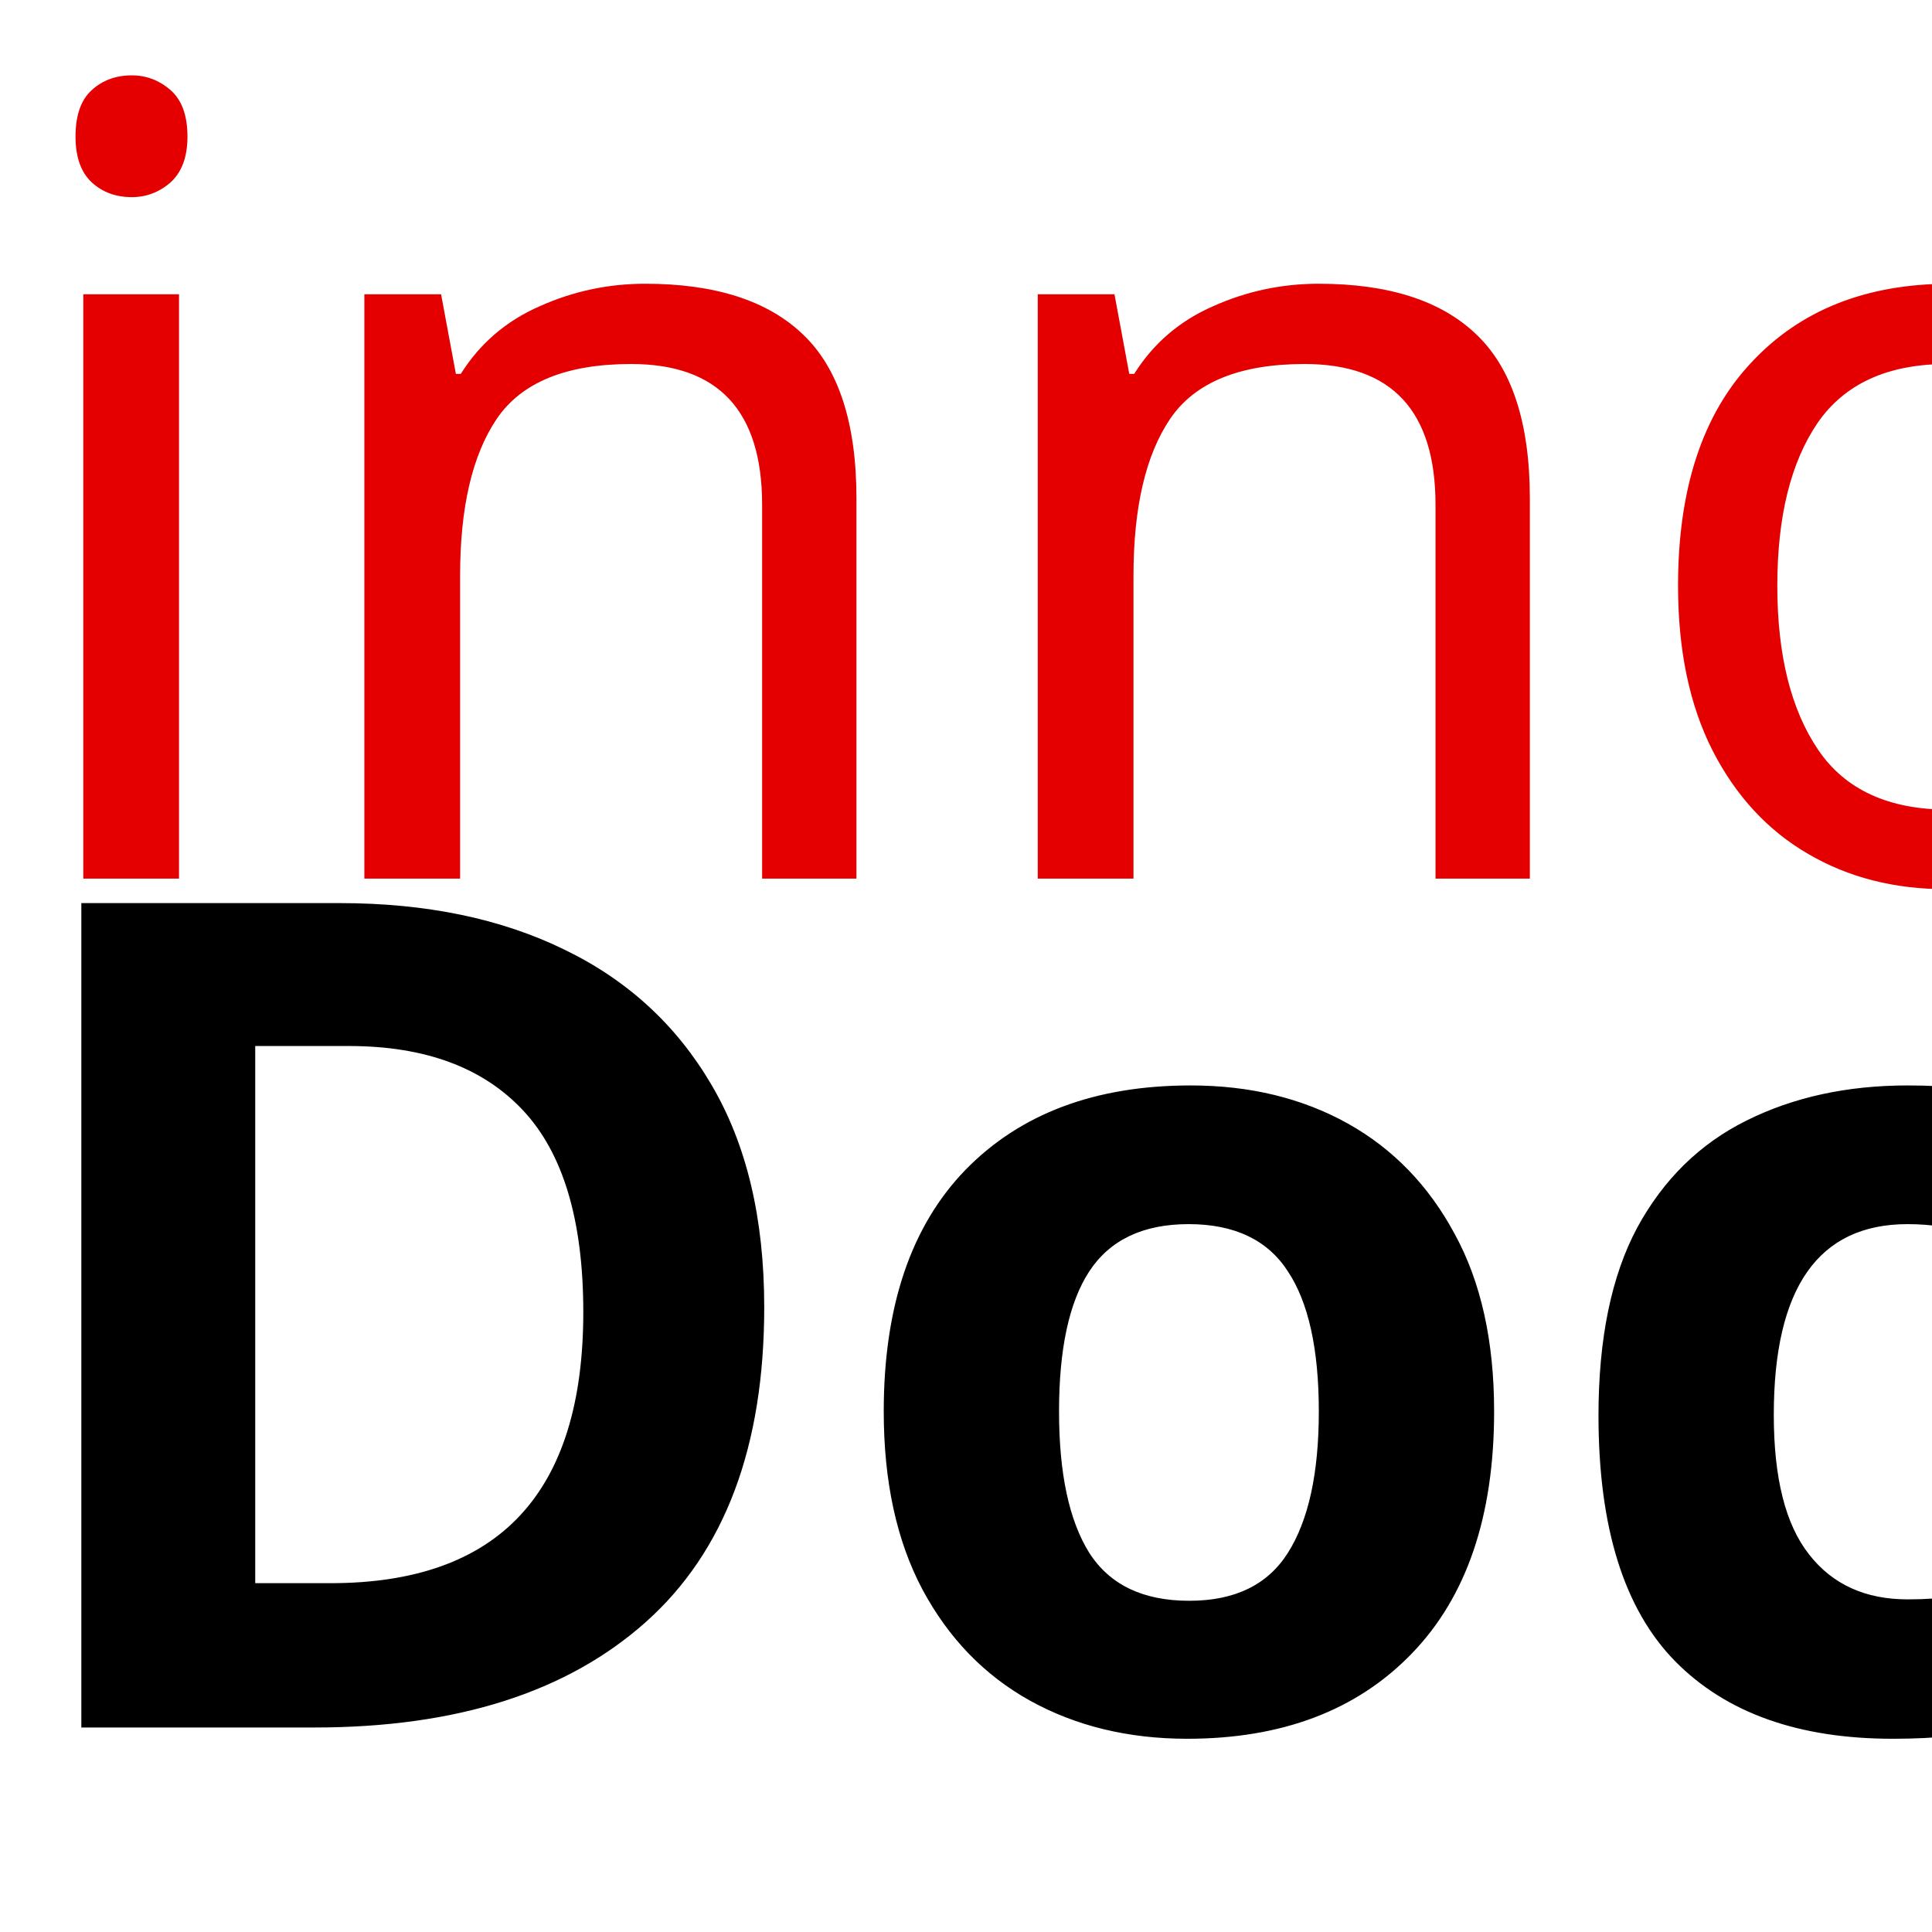
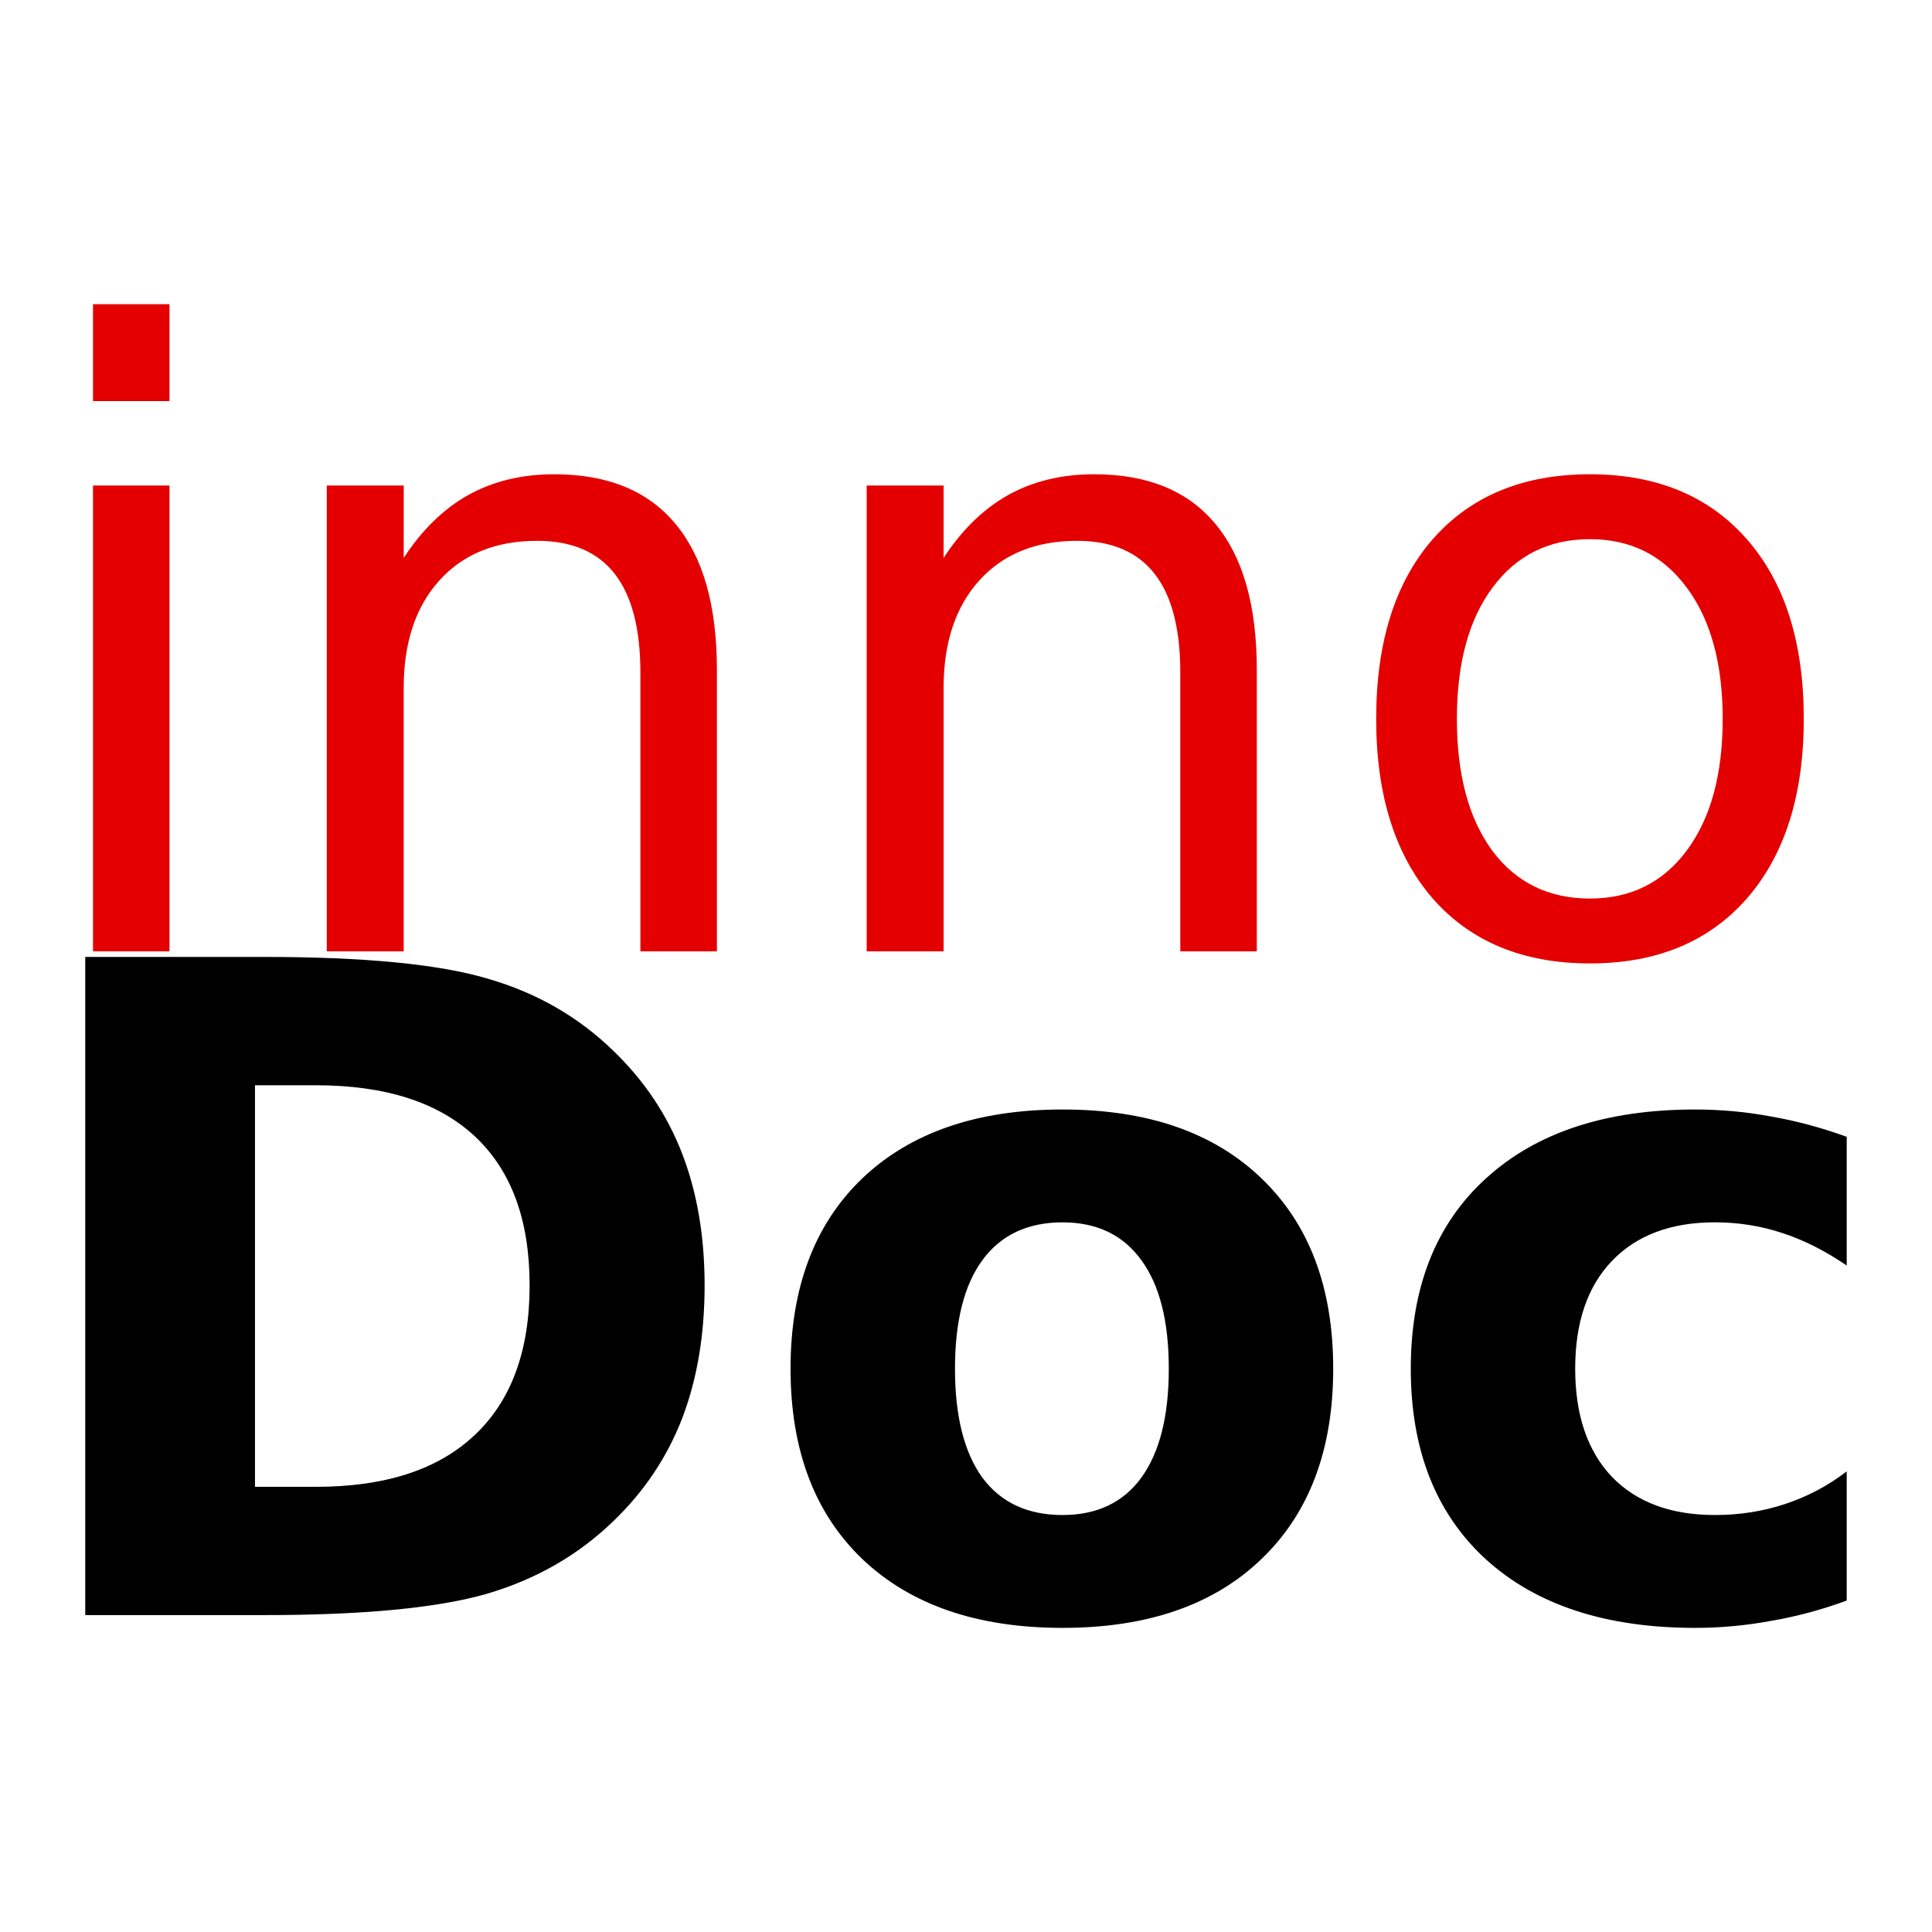
- <svg xmlns="http://www.w3.org/2000/svg" width="200" height="200" viewBox="0 0 52.917 52.917">
-   <g word-spacing="0" letter-spacing="0" font-weight="400" font-family="sans-serif">
-     <text font-size="18.136" y="268.83" x="4.803" style="line-height:1.25" stroke-width=".453" transform="matrix(1.2341 0 0 1.2341 -6.194 -307.7)">
-       <tspan font-size="24.182" style="-inkscape-font-specification:'Amiri, Normal';font-variant-ligatures:normal;font-variant-caps:normal;font-variant-numeric:normal;font-feature-settings:normal;text-align:start" y="268.83" x="4.803" font-family="Amiri">
-         <tspan fill="#e40000">inno</tspan>
-       </tspan>
-     </text>
-     <text font-size="19.221" y="287.671" x="4.51" style="line-height:1.25" stroke-width=".481" transform="matrix(1.2341 0 0 1.2341 -6.194 -307.7)">
-       <tspan font-size="25.627" style="-inkscape-font-specification:'Amiri, Normal';font-variant-ligatures:normal;font-variant-caps:normal;font-variant-numeric:normal;font-feature-settings:normal;text-align:start" y="287.671" x="4.51" font-family="Amiri">
-         <tspan font-weight="700" style="-inkscape-font-specification:'Amiri, Bold';font-variant-ligatures:normal;font-variant-caps:normal;font-variant-numeric:normal;font-feature-settings:normal;text-align:start">Doc</tspan>
-       </tspan>
-     </text>
+ <svg xmlns="http://www.w3.org/2000/svg" viewBox="0 0 52.917 52.917" height="200" width="200">
+   <path d="M2.547 13.298h2.096v12.76H2.547zm0-4.967h2.096v2.654H2.547zm17.089 10.025v7.702H17.54v-7.633q0-1.812-.706-2.712-.707-.9-2.12-.9-1.697 0-2.677 1.083-.98 1.082-.98 2.95v7.212H8.95v-12.76h2.108v1.982q.751-1.15 1.765-1.72 1.026-.57 2.359-.57 2.199 0 3.326 1.368 1.128 1.355 1.128 3.998zm14.788 0v7.702h-2.096v-7.633q0-1.812-.706-2.712-.707-.9-2.12-.9-1.697 0-2.677 1.083-.98 1.082-.98 2.95v7.212h-2.107v-12.76h2.107v1.982q.752-1.15 1.766-1.72 1.026-.57 2.359-.57 2.198 0 3.326 1.368 1.128 1.355 1.128 3.998zm9.126-3.588q-1.686 0-2.666 1.321-.98 1.31-.98 3.6t.969 3.612q.98 1.31 2.677 1.31 1.675 0 2.654-1.321.98-1.322.98-3.6 0-2.268-.98-3.59-.98-1.332-2.654-1.332zm0-1.778q2.734 0 4.295 1.778 1.56 1.777 1.56 4.921 0 3.133-1.56 4.922-1.56 1.777-4.295 1.777-2.746 0-4.307-1.777-1.55-1.789-1.55-4.922 0-3.144 1.55-4.921 1.561-1.778 4.307-1.778z" aria-label="inno" fill="#e40000" />
+   <g style="line-height:1.25">
+     <path d="M6.984 29.725v10.999H8.65q2.85 0 4.346-1.413 1.51-1.413 1.51-4.105 0-2.68-1.498-4.08-1.497-1.401-4.358-1.401zM2.335 26.21h4.902q4.105 0 6.11.592 2.016.58 3.453 1.98 1.267 1.22 1.883 2.813.616 1.594.616 3.61 0 2.04-.616 3.646-.616 1.594-1.883 2.813-1.45 1.401-3.478 1.993-2.028.58-6.085.58H2.335zm26.768 7.27q-1.437 0-2.198 1.038-.748 1.026-.748 2.97 0 1.944.748 2.982.76 1.026 2.198 1.026 1.412 0 2.16-1.026.75-1.038.75-2.982 0-1.944-.75-2.97-.748-1.038-2.16-1.038zm0-3.091q3.489 0 5.445 1.883 1.968 1.884 1.968 5.216 0 3.332-1.968 5.216-1.956 1.883-5.445 1.883-3.502 0-5.482-1.883-1.968-1.884-1.968-5.216 0-3.332 1.968-5.216 1.98-1.883 5.482-1.883zm21.478.748v3.526q-.88-.604-1.774-.894-.882-.29-1.836-.29-1.81 0-2.825 1.063-1.002 1.05-1.002 2.946 0 1.896 1.002 2.958 1.014 1.05 2.825 1.05 1.015 0 1.92-.301.918-.302 1.69-.894v3.538q-1.014.374-2.064.555-1.038.193-2.089.193-3.658 0-5.723-1.871-2.064-1.884-2.064-5.228t2.064-5.216q2.065-1.883 5.723-1.883 1.063 0 2.089.193 1.038.181 2.064.555z" aria-label="Doc" />
  </g>
</svg>
